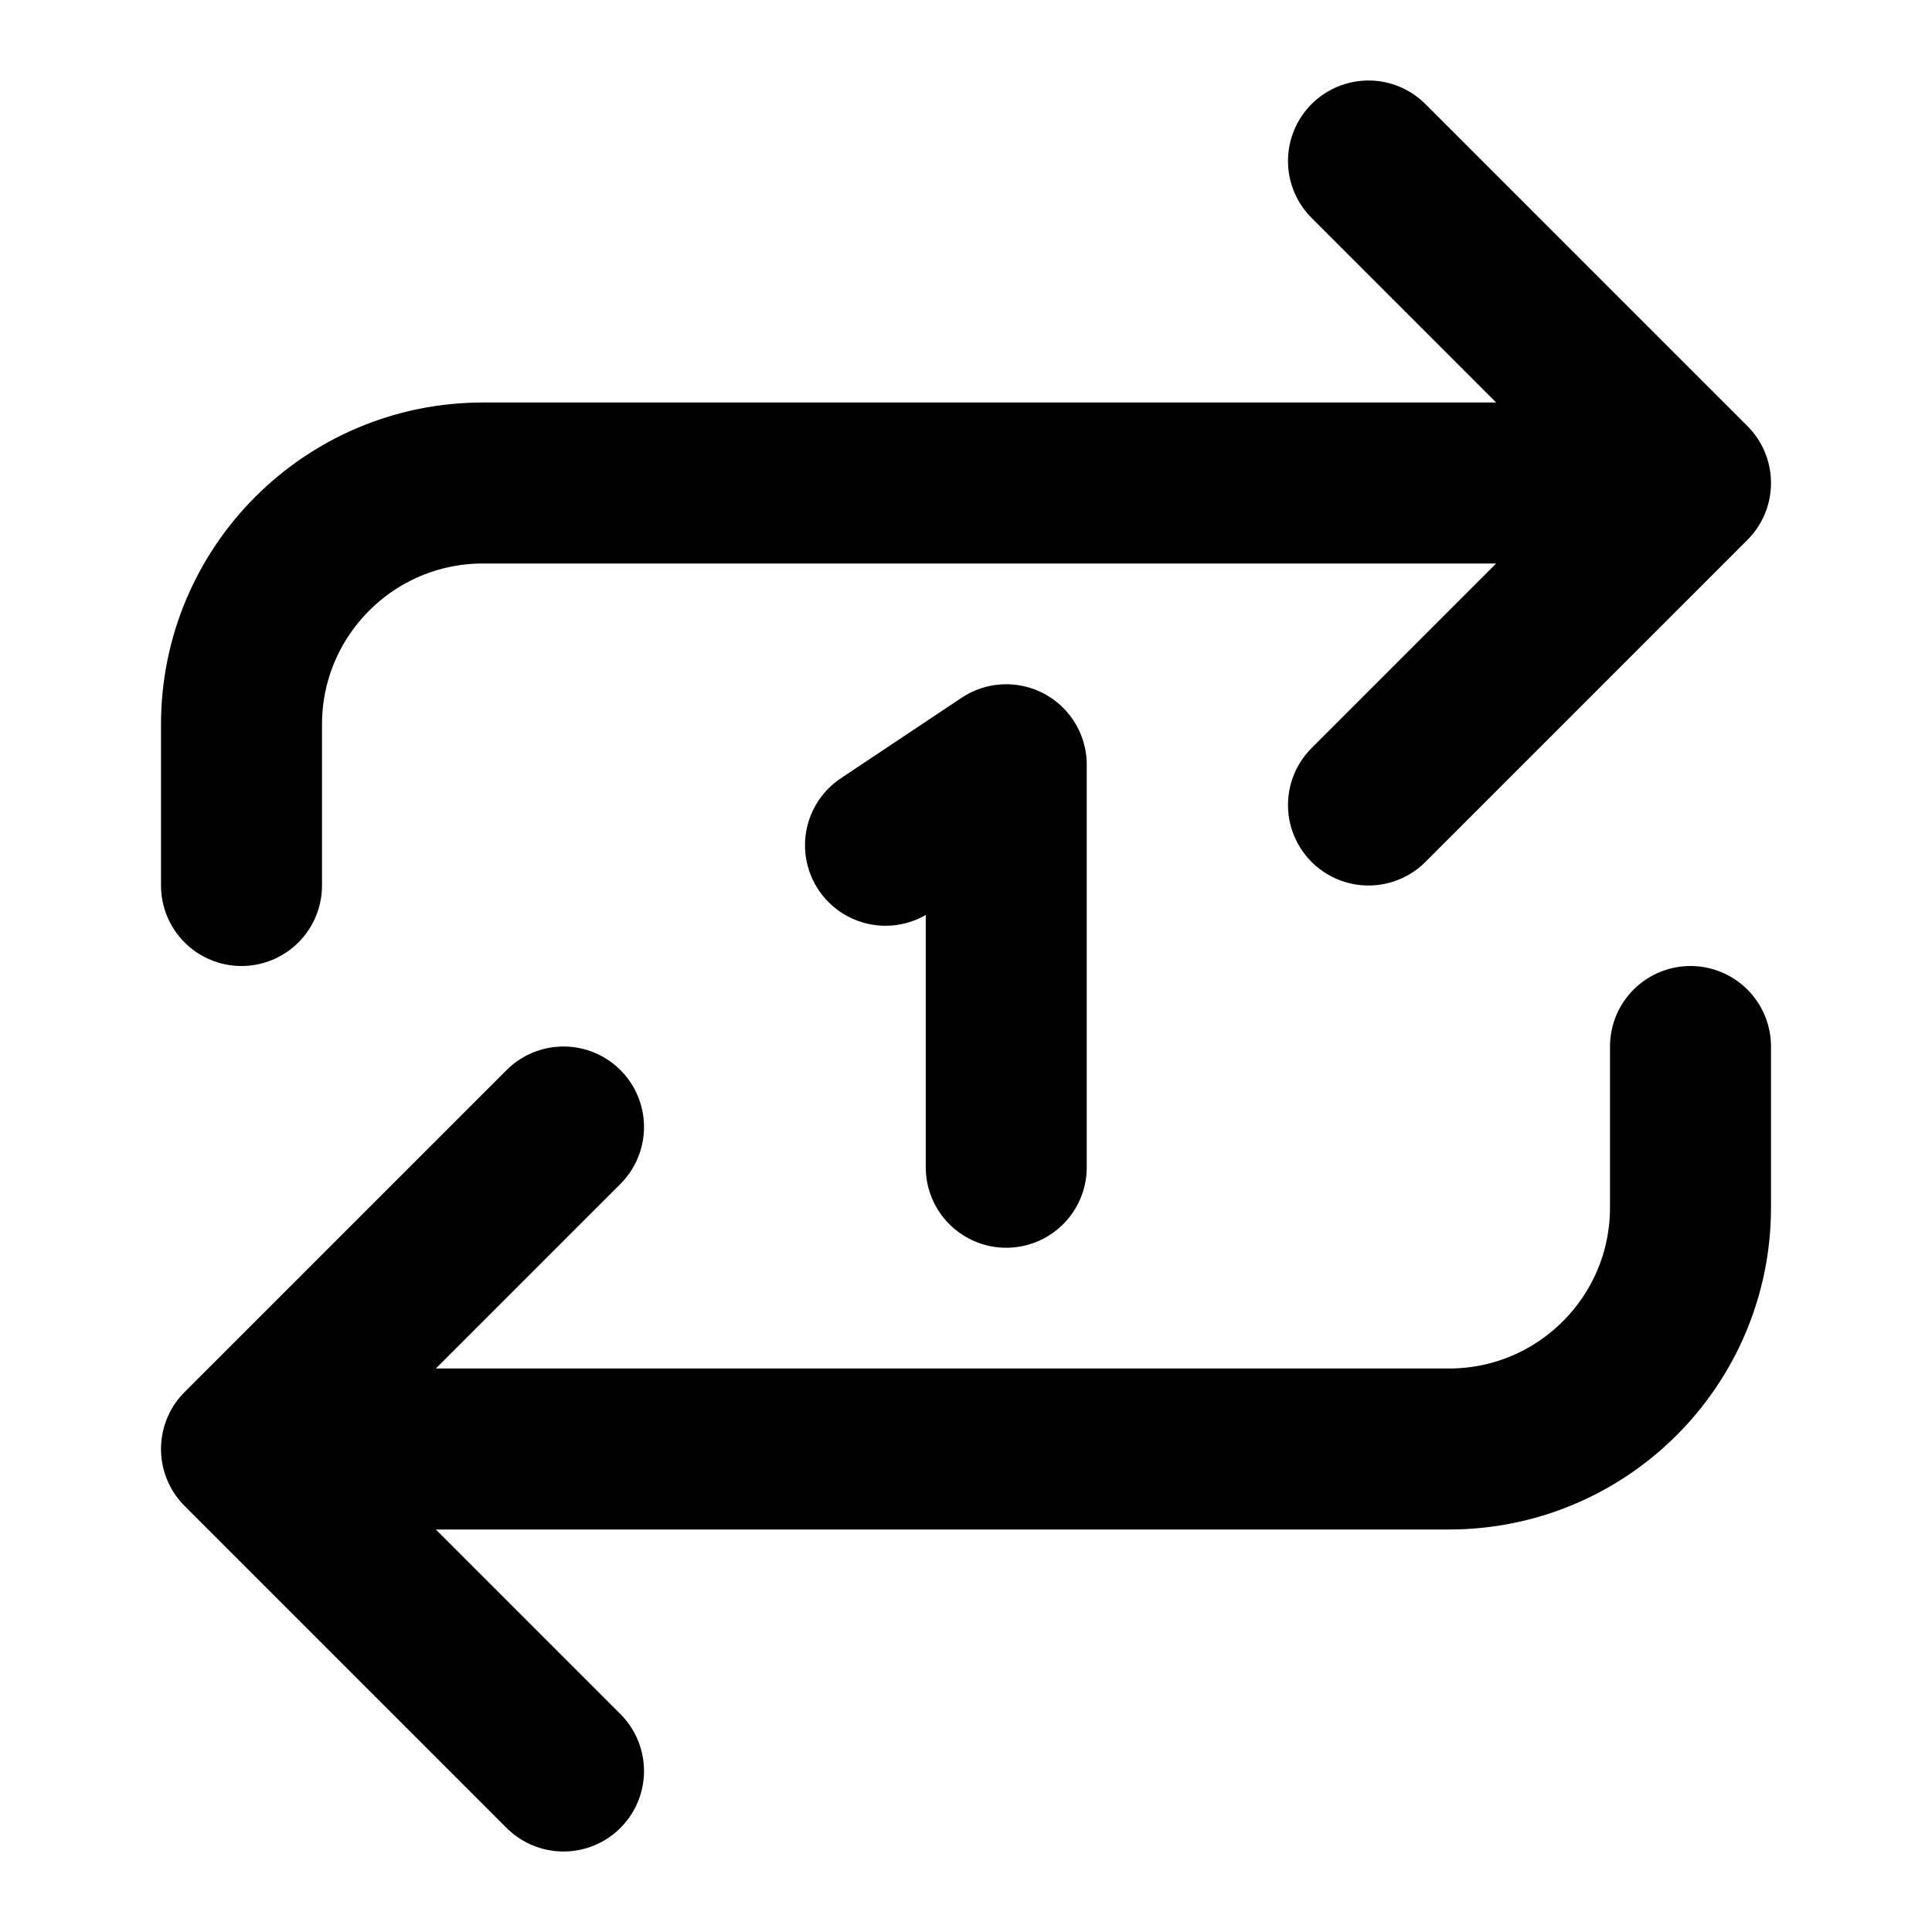
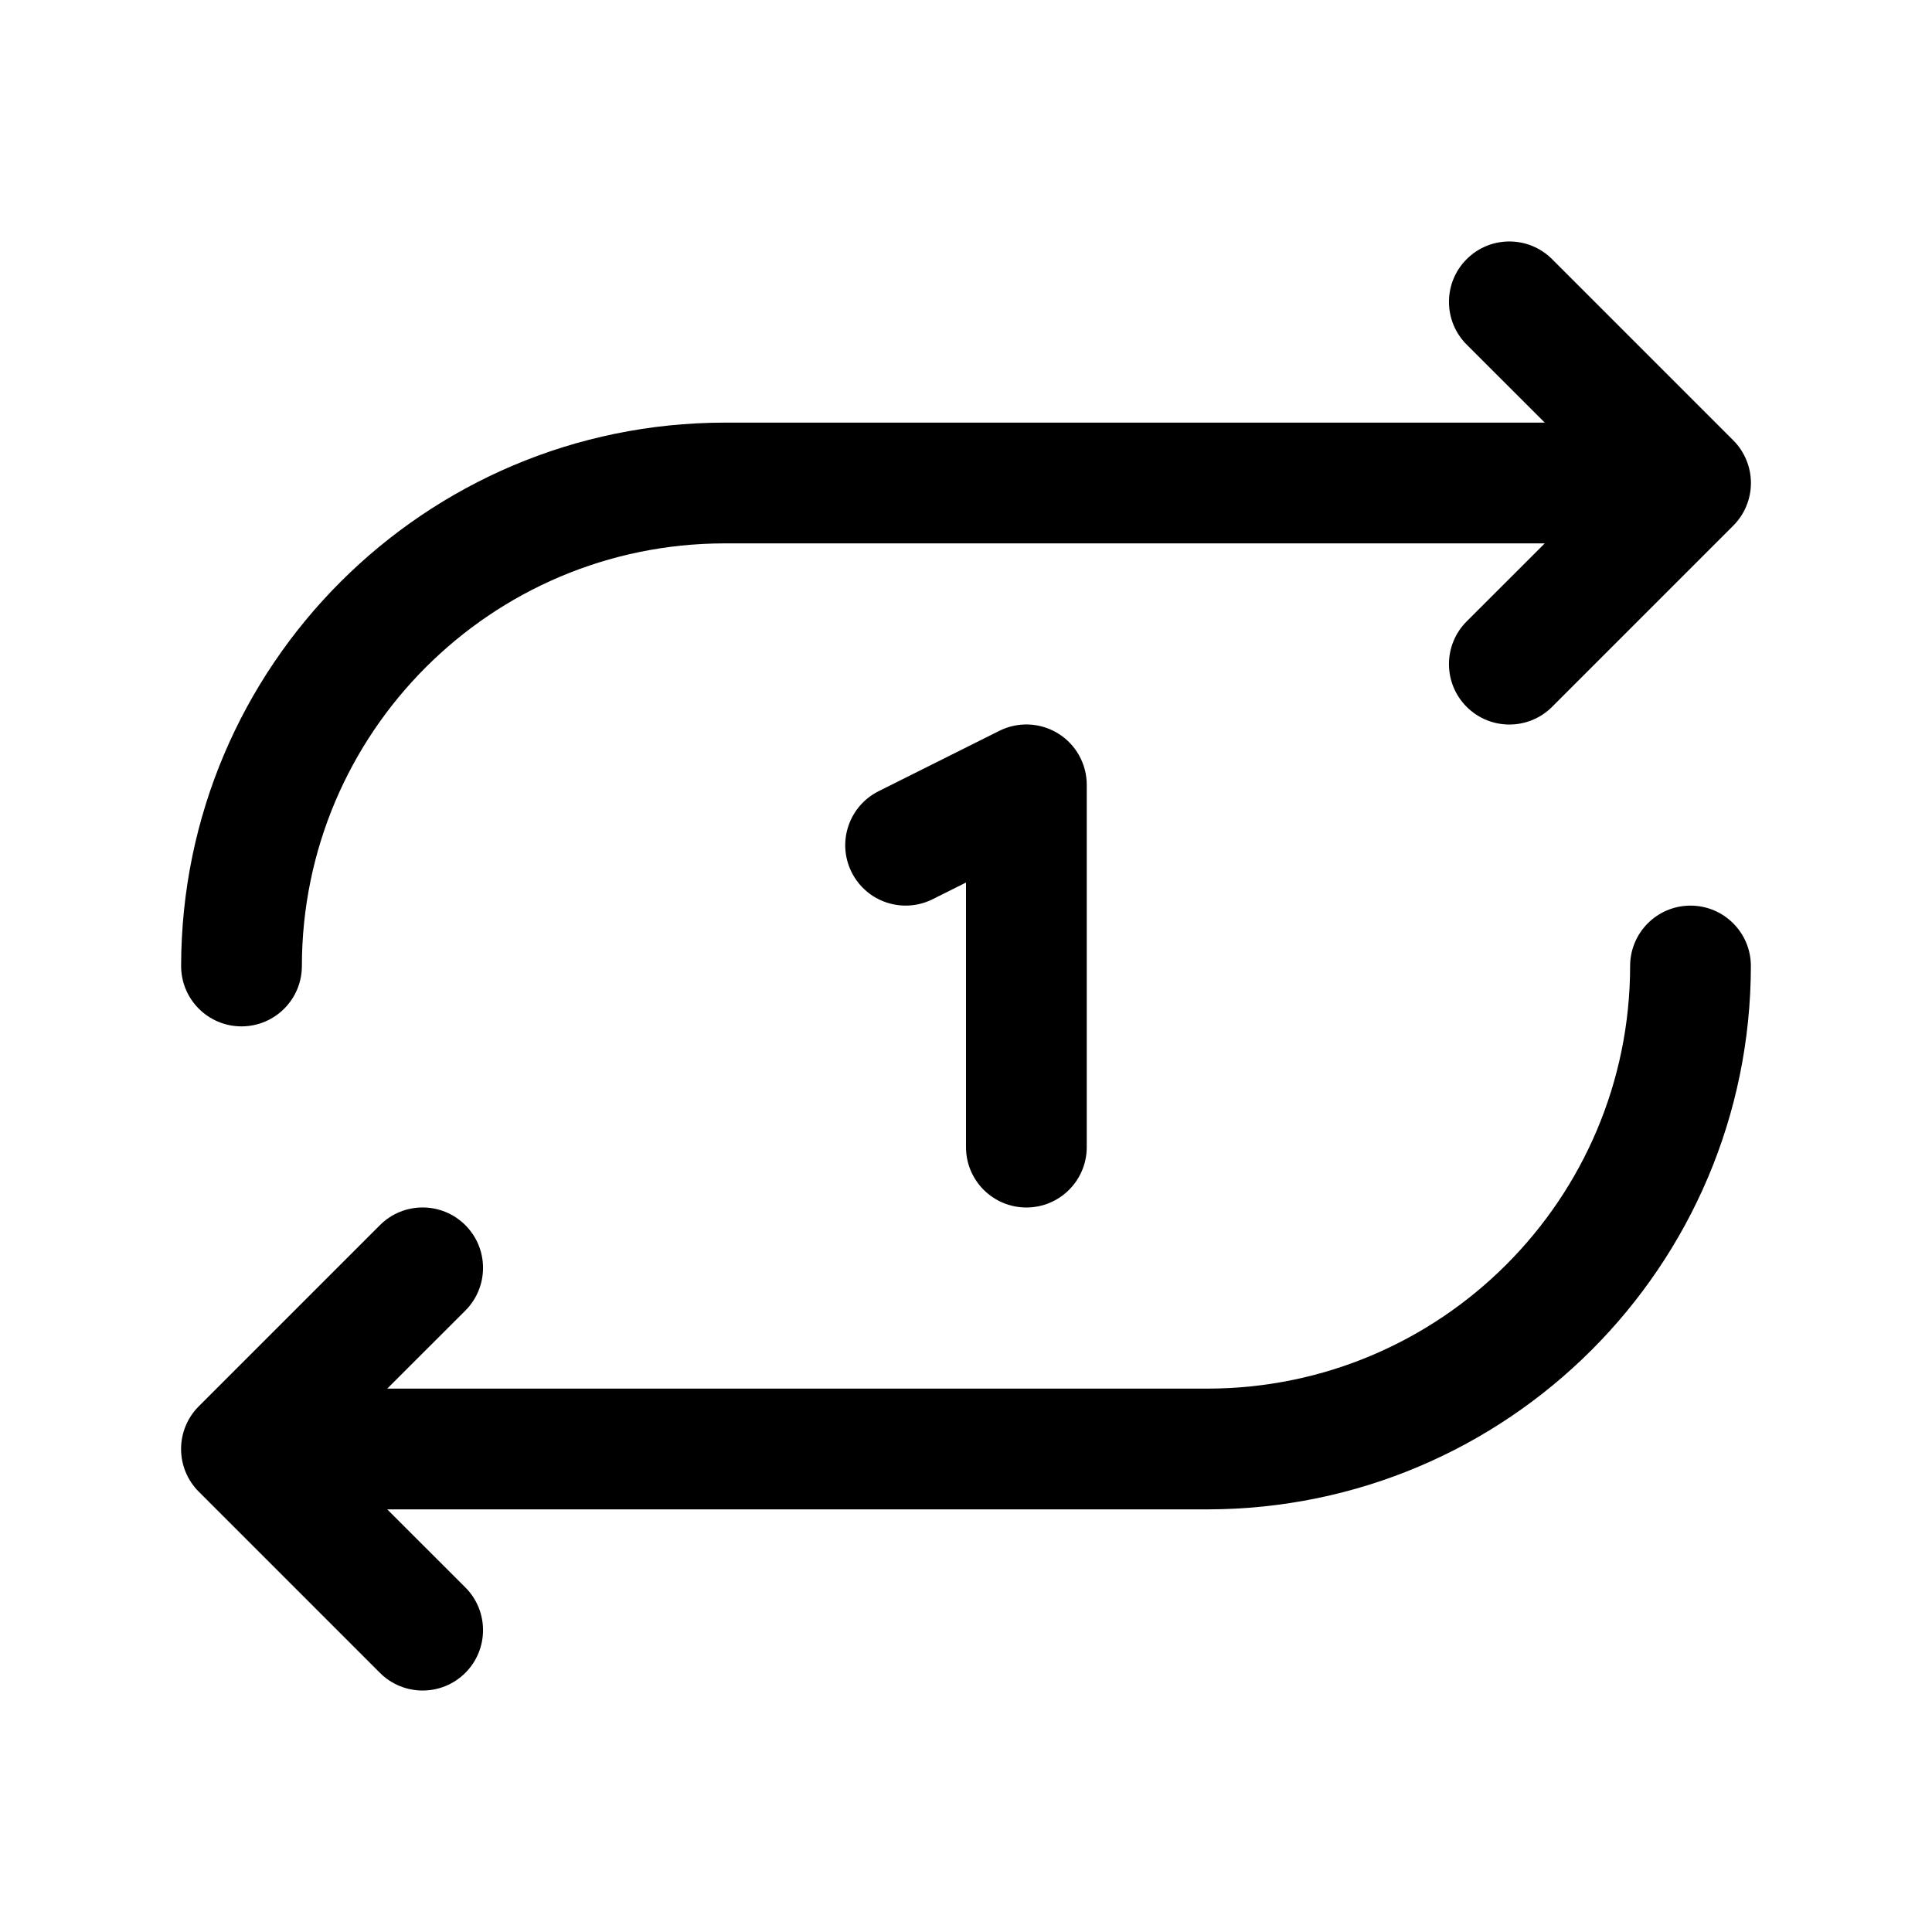
- <svg xmlns="http://www.w3.org/2000/svg" width="24" height="24" viewBox="0 0 24 24" fill="none" stroke="black" stroke-width="2" stroke-linecap="round" stroke-linejoin="round">
-   <path d="m17 2 4 4-4 4M3 11V9a3 3 0 0 1 3-3h15M7 22l-4-4 4-4m14-1v2a3 3 0 0 1-3 3H3" />
-   <path d="M11 10.5 12.5 9.5v5" />
+ <svg xmlns="http://www.w3.org/2000/svg" viewBox="0 0 256 256" fill="currentColor">
+   <path d="M24,128A72.08,72.08,0,0,1,96,56H204.69L194.34,45.66a8,8,0,0,1,11.32-11.32l24,24a8,8,0,0,1,0,11.32l-24,24a8,8,0,0,1-11.32-11.32L204.69,72H96a56.06,56.06,0,0,0-56,56,8,8,0,0,1-16,0Zm200-8a8,8,0,0,0-8,8,56.06,56.06,0,0,1-56,56H51.31l10.35-10.34a8,8,0,0,0-11.32-11.32l-24,24a8,8,0,0,0,0,11.32l24,24a8,8,0,0,0,11.32-11.32L51.31,200H160a72.08,72.08,0,0,0,72-72A8,8,0,0,0,224,120Zm-88,40a8,8,0,0,0,8-8V104a8,8,0,0,0-11.58-7.16l-16,8a8,8,0,1,0,7.16,14.31l4.42-2.21V152A8,8,0,0,0,136,160Z" />
</svg>
